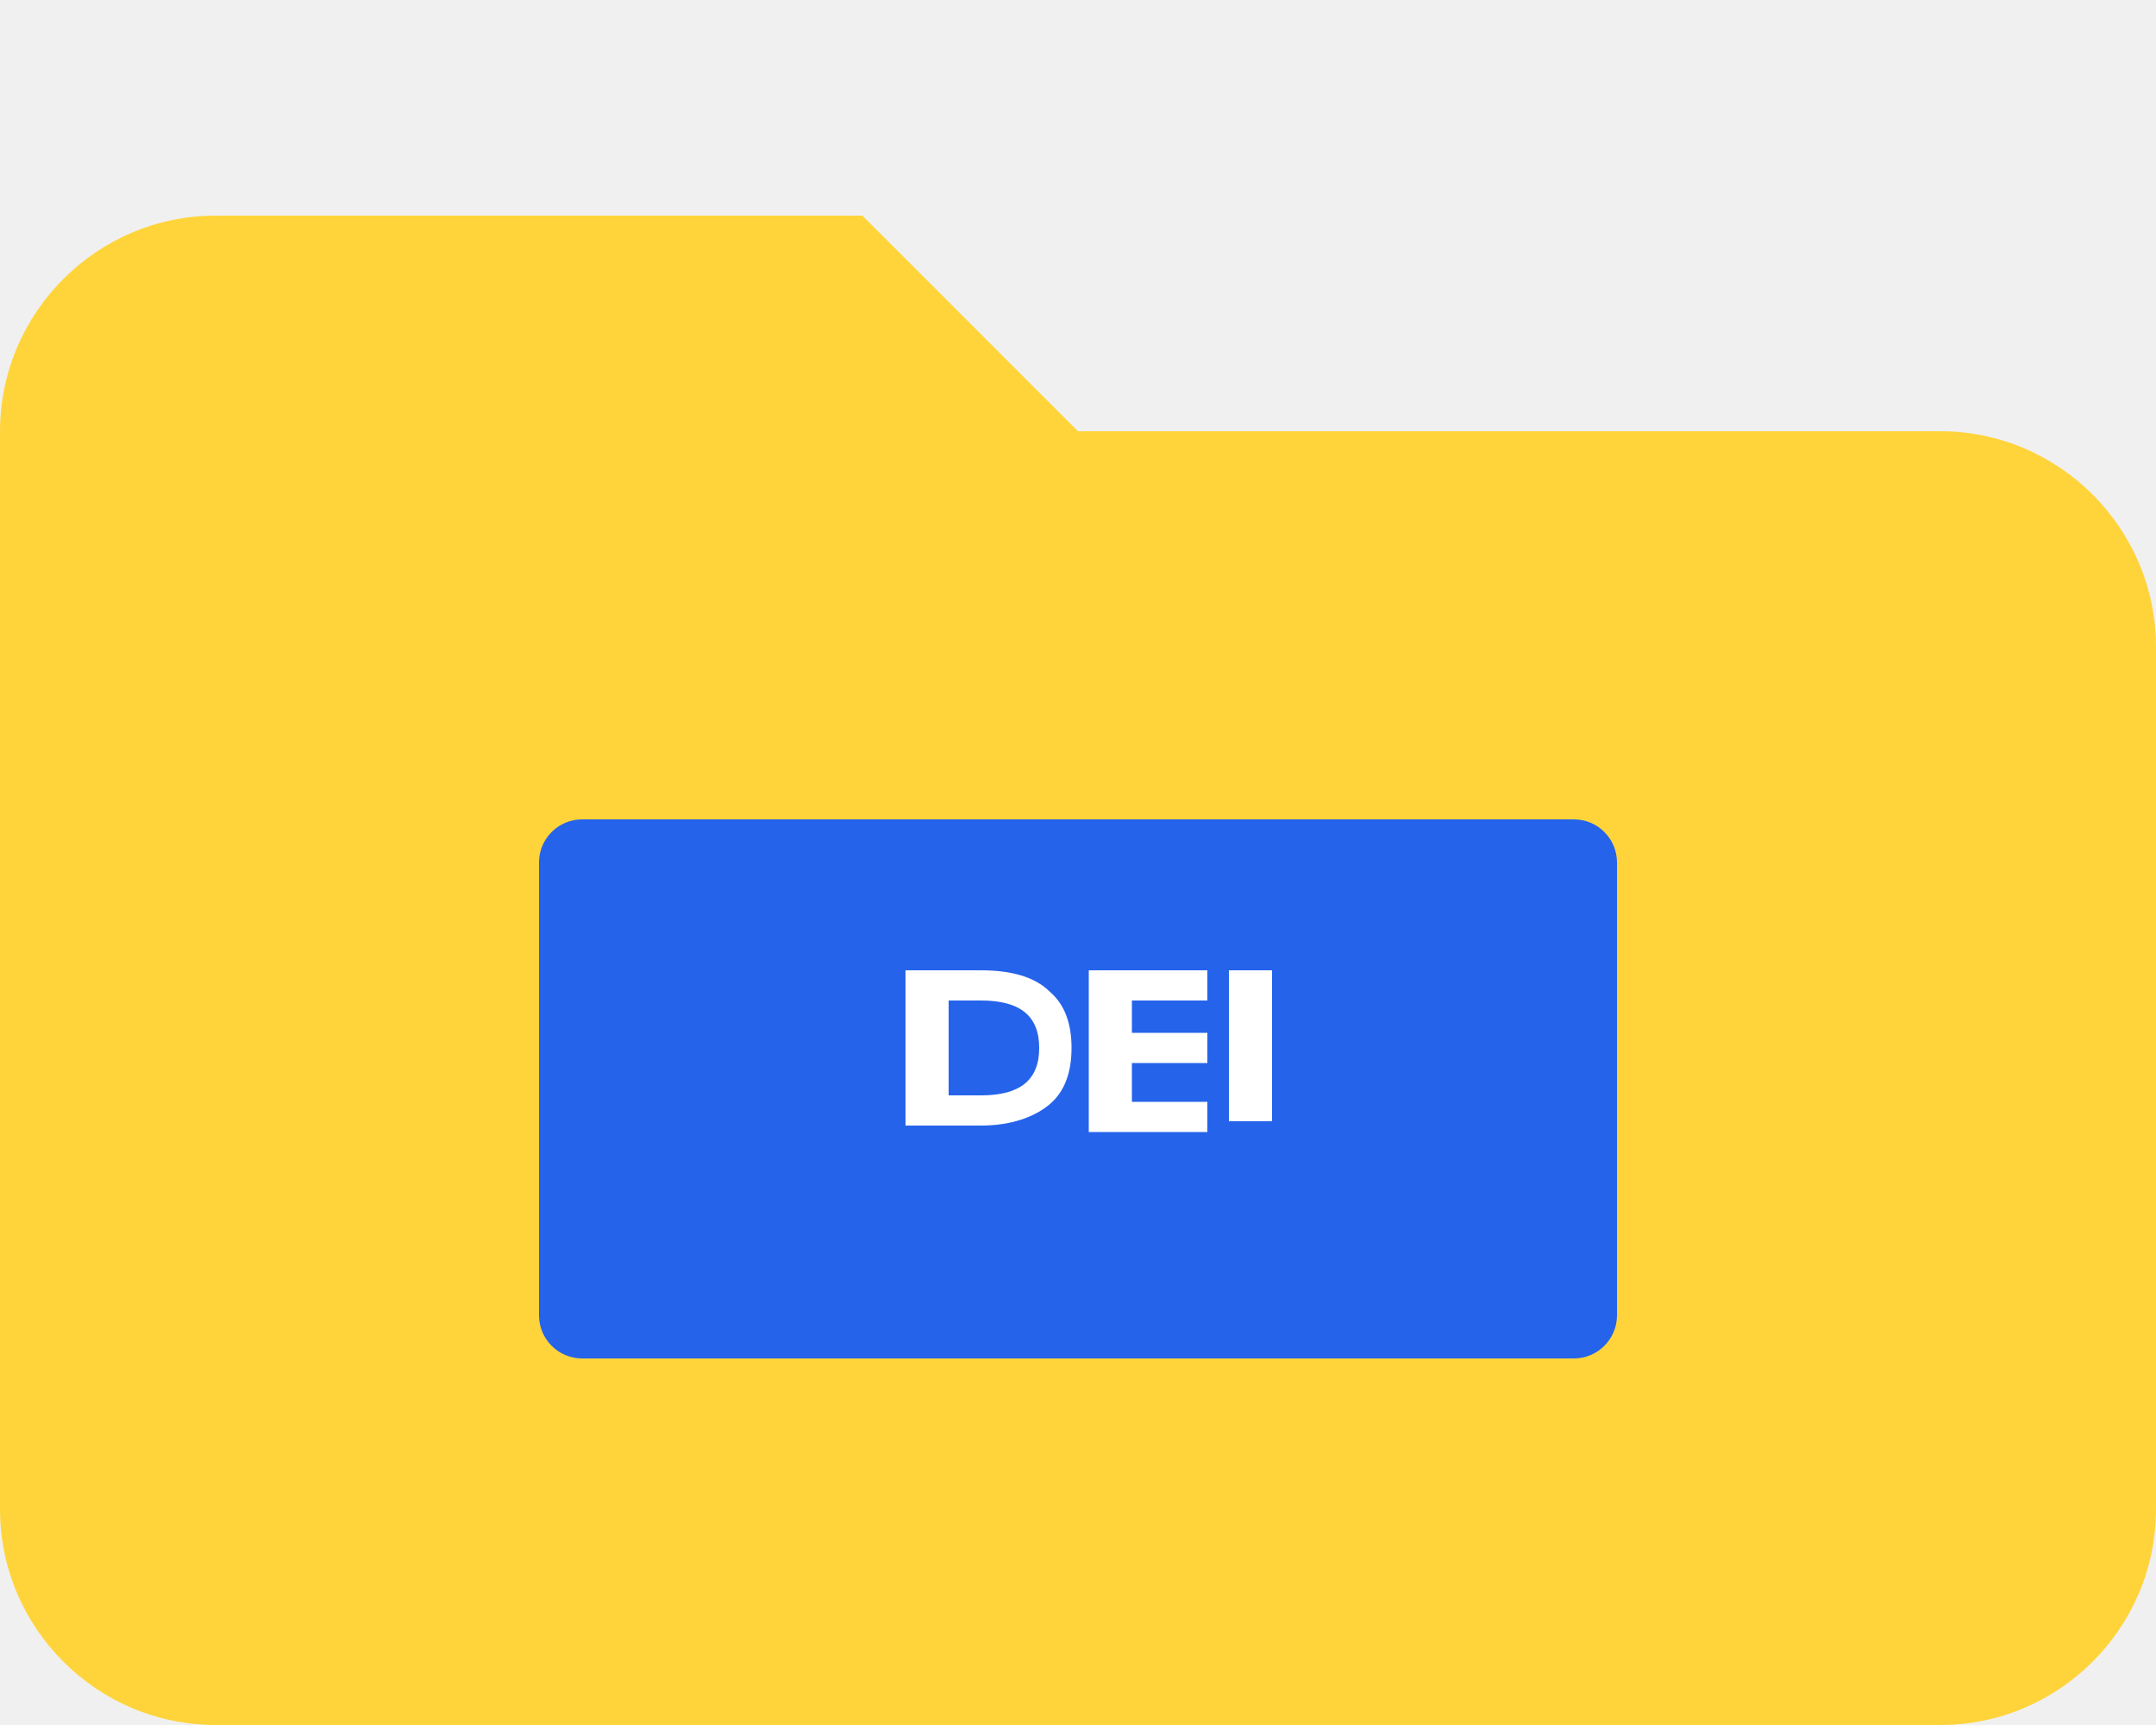
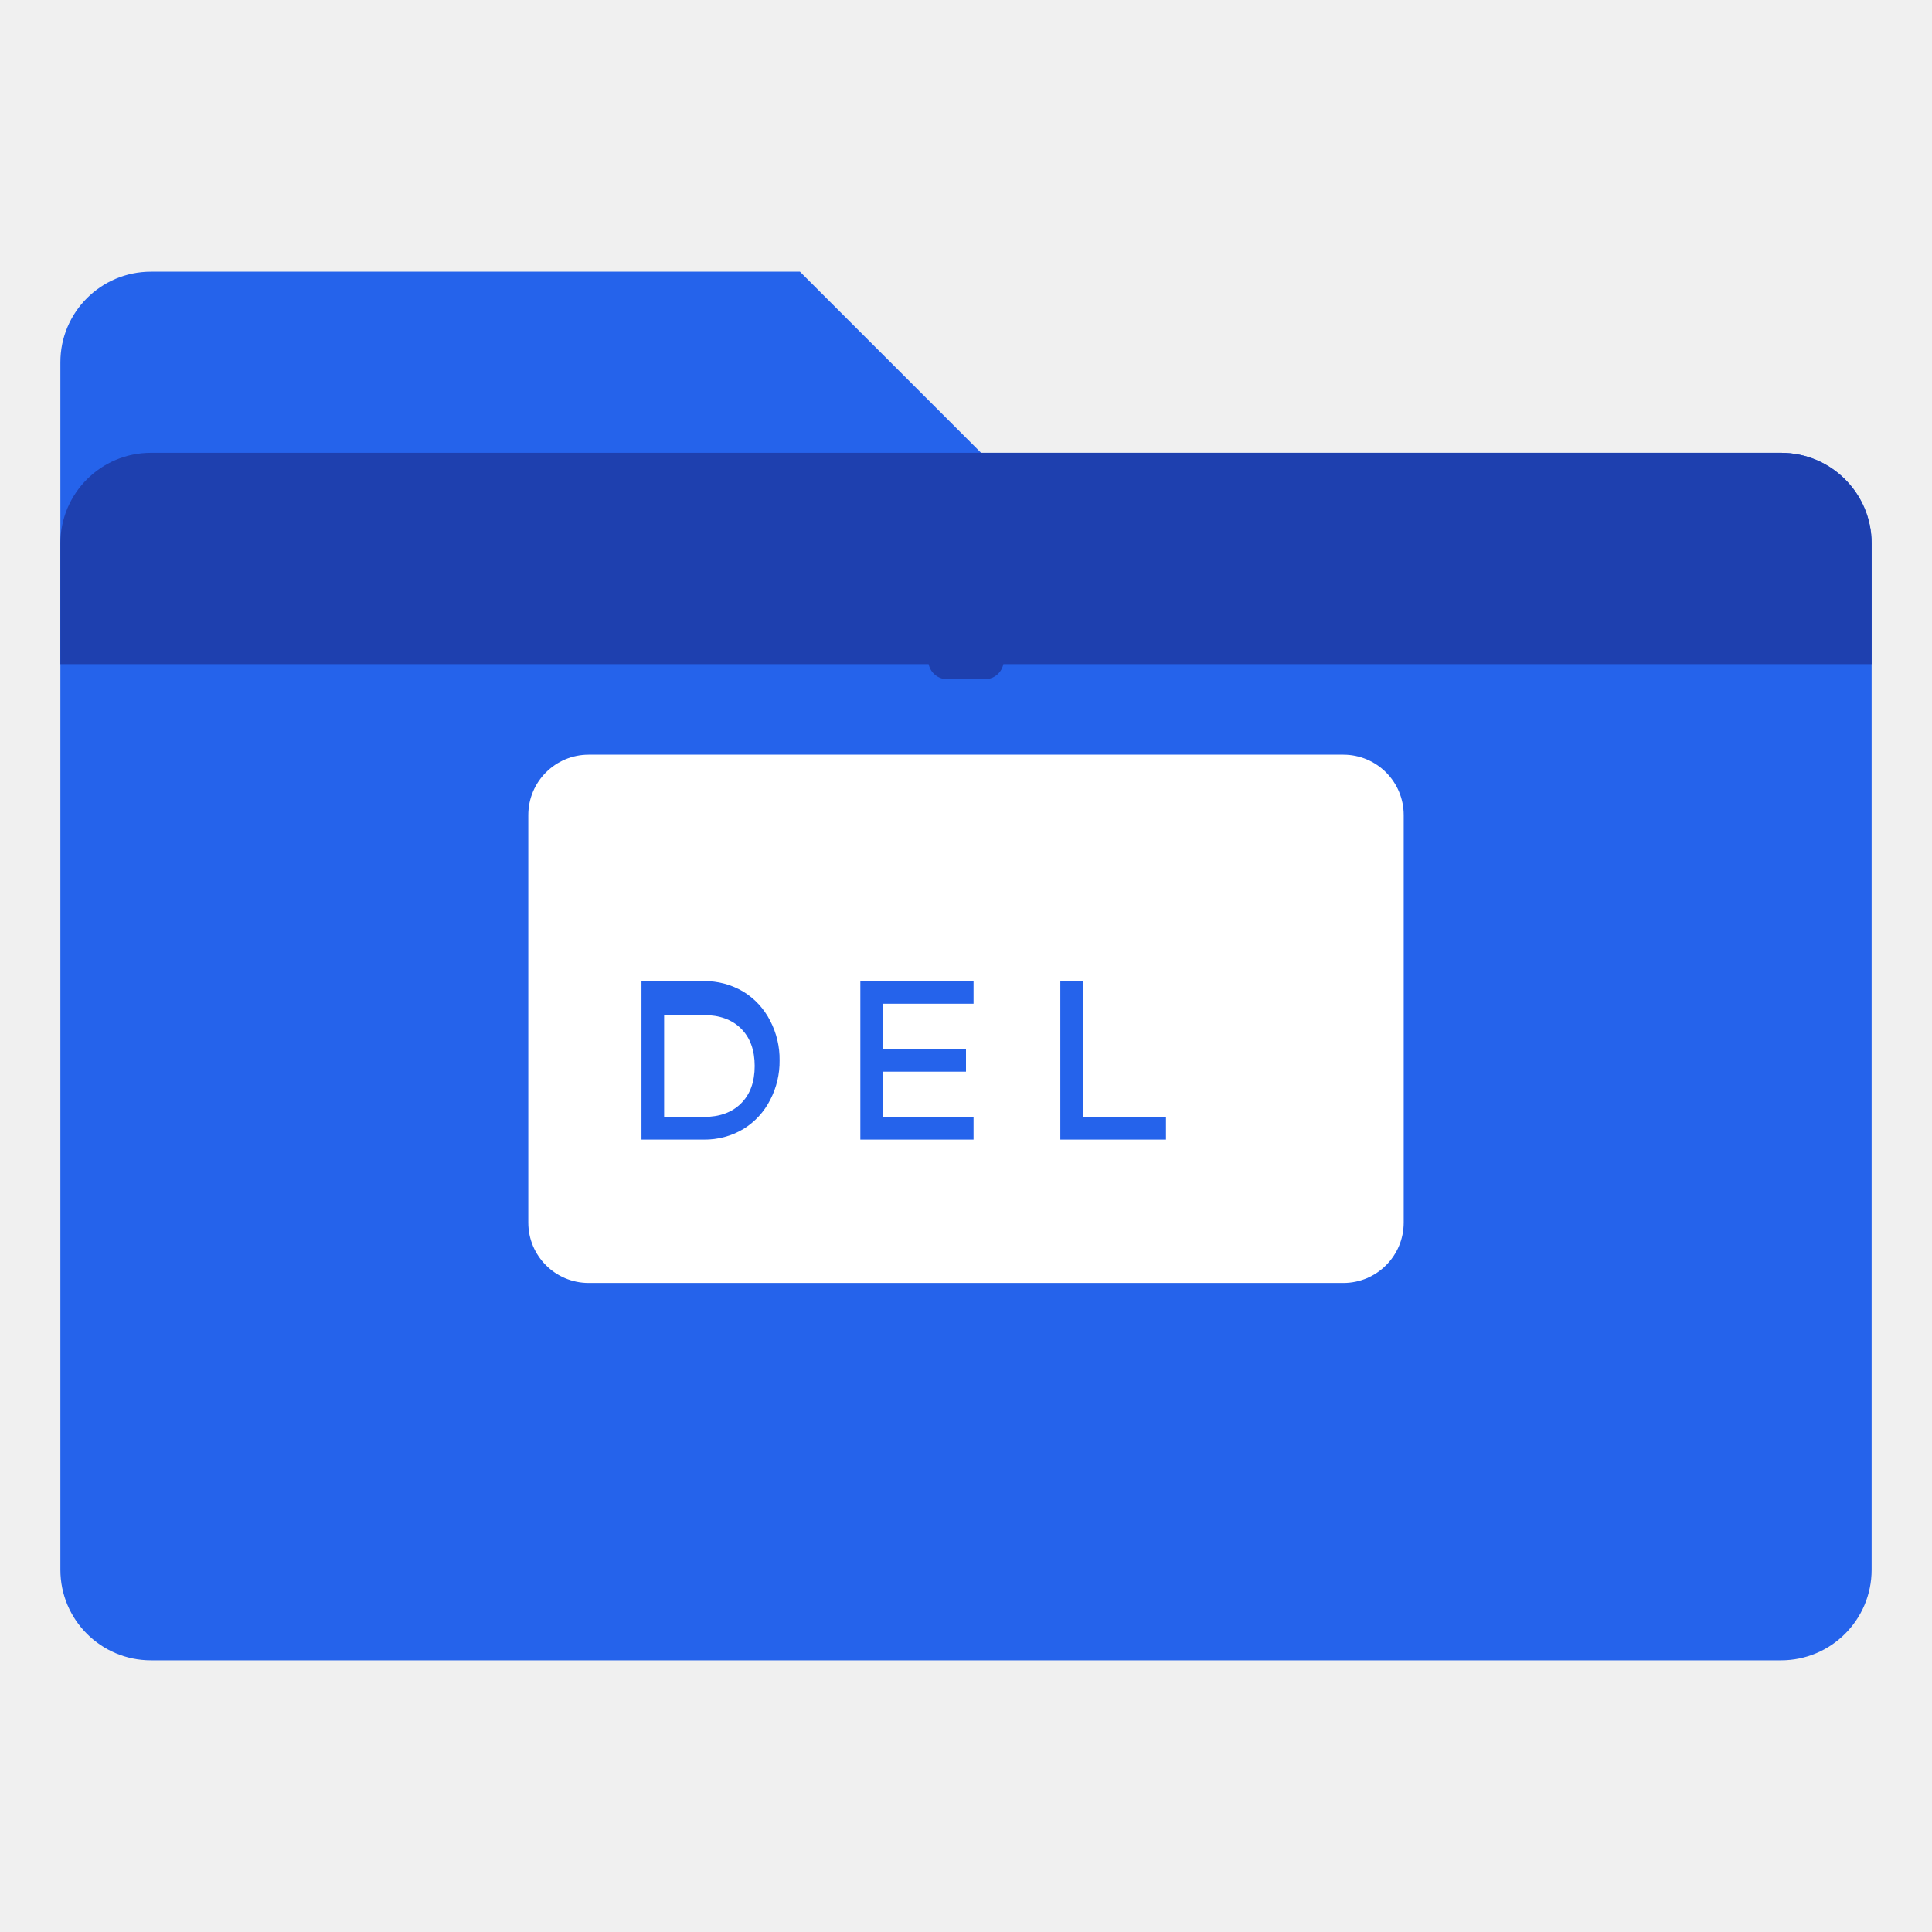
- <svg xmlns="http://www.w3.org/2000/svg" viewBox="0 0 100 80" fill="none">
-   <path d="M90 20H50L40 10H10C4.5 10 0 14.5 0 20v50c0 5.5 4.5 10 10 10h80c5.5 0 10-4.5 10-10V30c0-5.5-4.5-10-10-10z" fill="#FFD43B" />
-   <rect x="25" y="38" width="50" height="25" rx="2" fill="#2563EB" />
-   <path d="M42 45h3.5c1.4 0 2.5 0.3 3.2 1 0.7 0.6 1 1.5 1 2.6 0 1.1-0.3 2-1 2.6-0.7 0.6-1.8 1-3.2 1H42V45zM45.5 50.8c1.8 0 2.7-0.7 2.7-2.2 0-1.5-0.9-2.2-2.7-2.2H44v4.4h1.5z" fill="white" />
-   <path d="M50.5 45H56v1.4h-3.5v1.5H56v1.4h-3.5v1.8H56v1.4h-5.5V45z" fill="white" />
-   <path d="M57 45h2v7h-2V45z" fill="white" />
+ <svg xmlns="http://www.w3.org/2000/svg" viewBox="0 0 512 512" fill="none">
+   <path d="M472 120H260L212 72H40a24 24 0 00-24 24v320a24 24 0 0024 24h432a24 24 0 0024-24V144a24 24 0 00-24-24z" fill="#2563EB" />
+   <path d="M472 120H40a24 24 0 00-24 24v32h480v-32a24 24 0 00-24-24z" fill="#1E40AF" />
+   <rect x="140" y="200" width="232" height="140" rx="16" fill="white" />
+   <path d="M170 260h16.5a20 20 0 0110.5 2.8 19.3 19.3 0 017.1 7.7 22 22 0 012.5 10.5 22 22 0 01-2.5 10.5 19.3 19.3 0 01-7.1 7.7 20 20 0 01-10.5 2.8H170v-42zm16.5 36c4.2 0 7.5-1.2 9.9-3.6 2.4-2.4 3.6-5.7 3.6-9.9s-1.2-7.5-3.6-9.9c-2.4-2.4-5.7-3.6-9.9-3.6H176v27h10.5z" fill="#2563EB" />
+   <path d="M228 260h30v6h-24v12h22v6h-22v12h24v6h-30v-42z" fill="#2563EB" />
+   <path d="M281 260h6v36h22v6h-28v-42z" fill="#2563EB" />
+   <circle cx="256" cy="370" r="10" fill="#2563EB" />
+   <rect x="246" y="170" width="20" height="10" rx="5" fill="#1E40AF" />
</svg>
